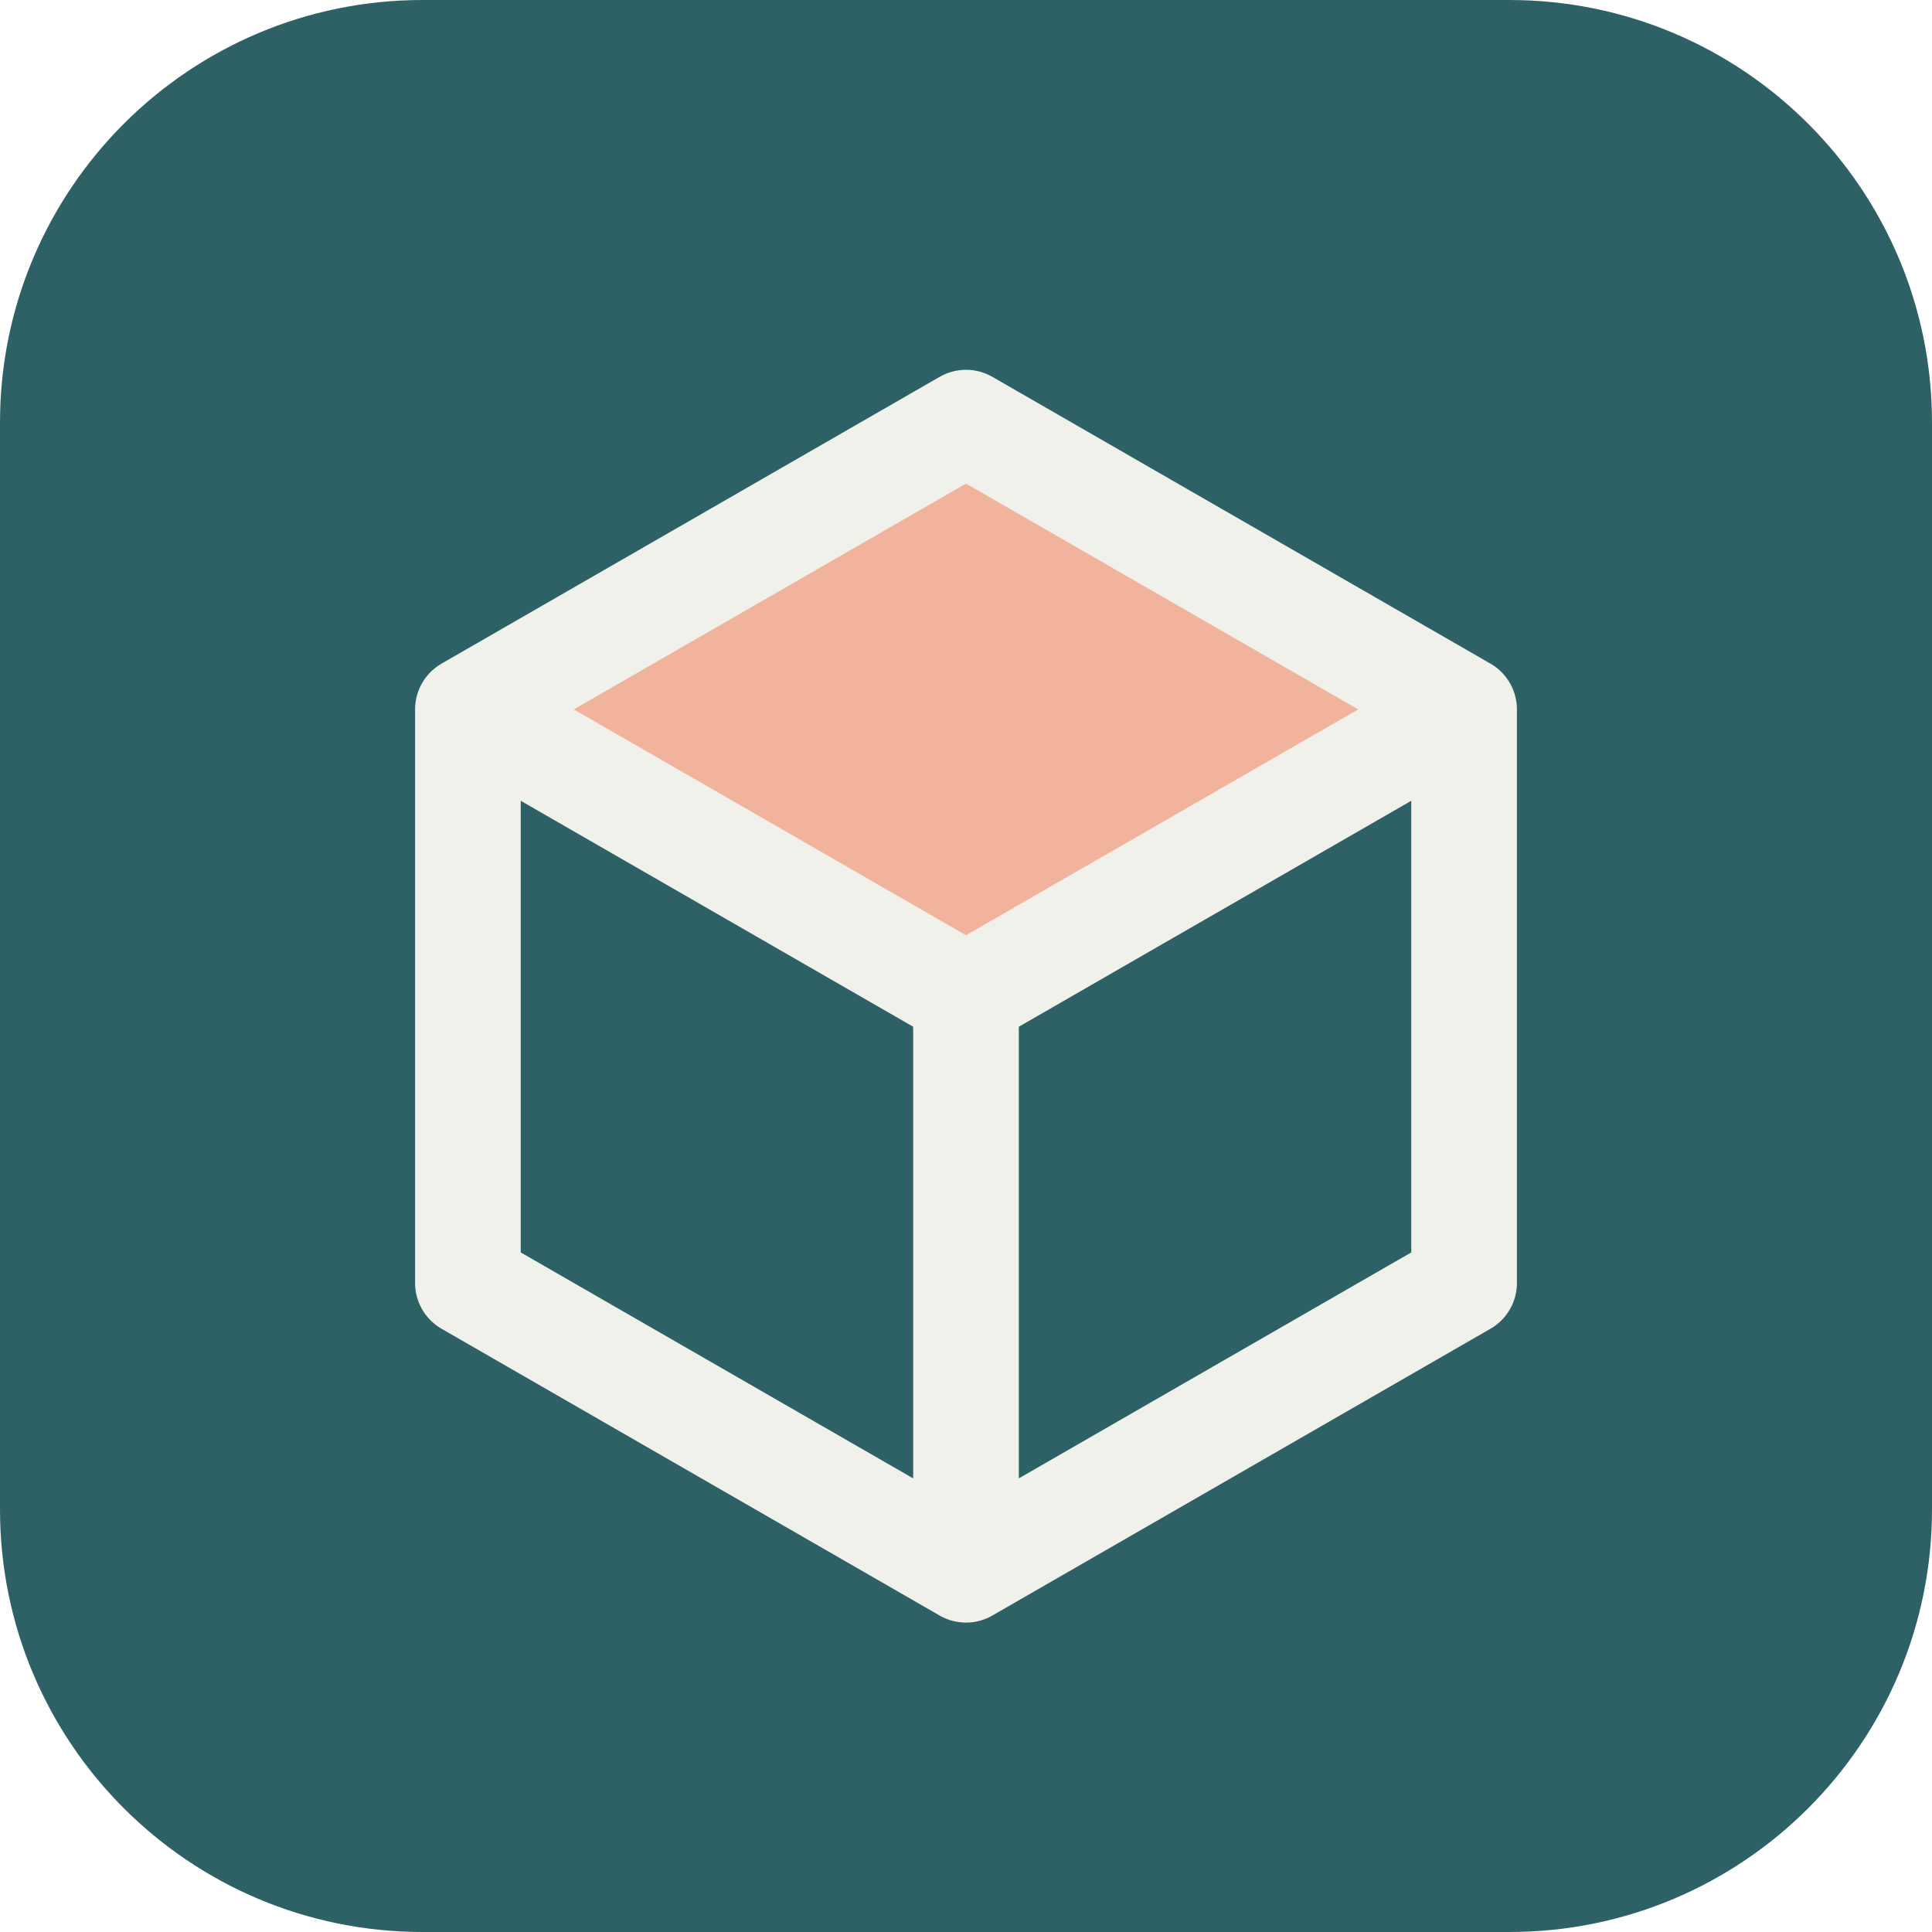
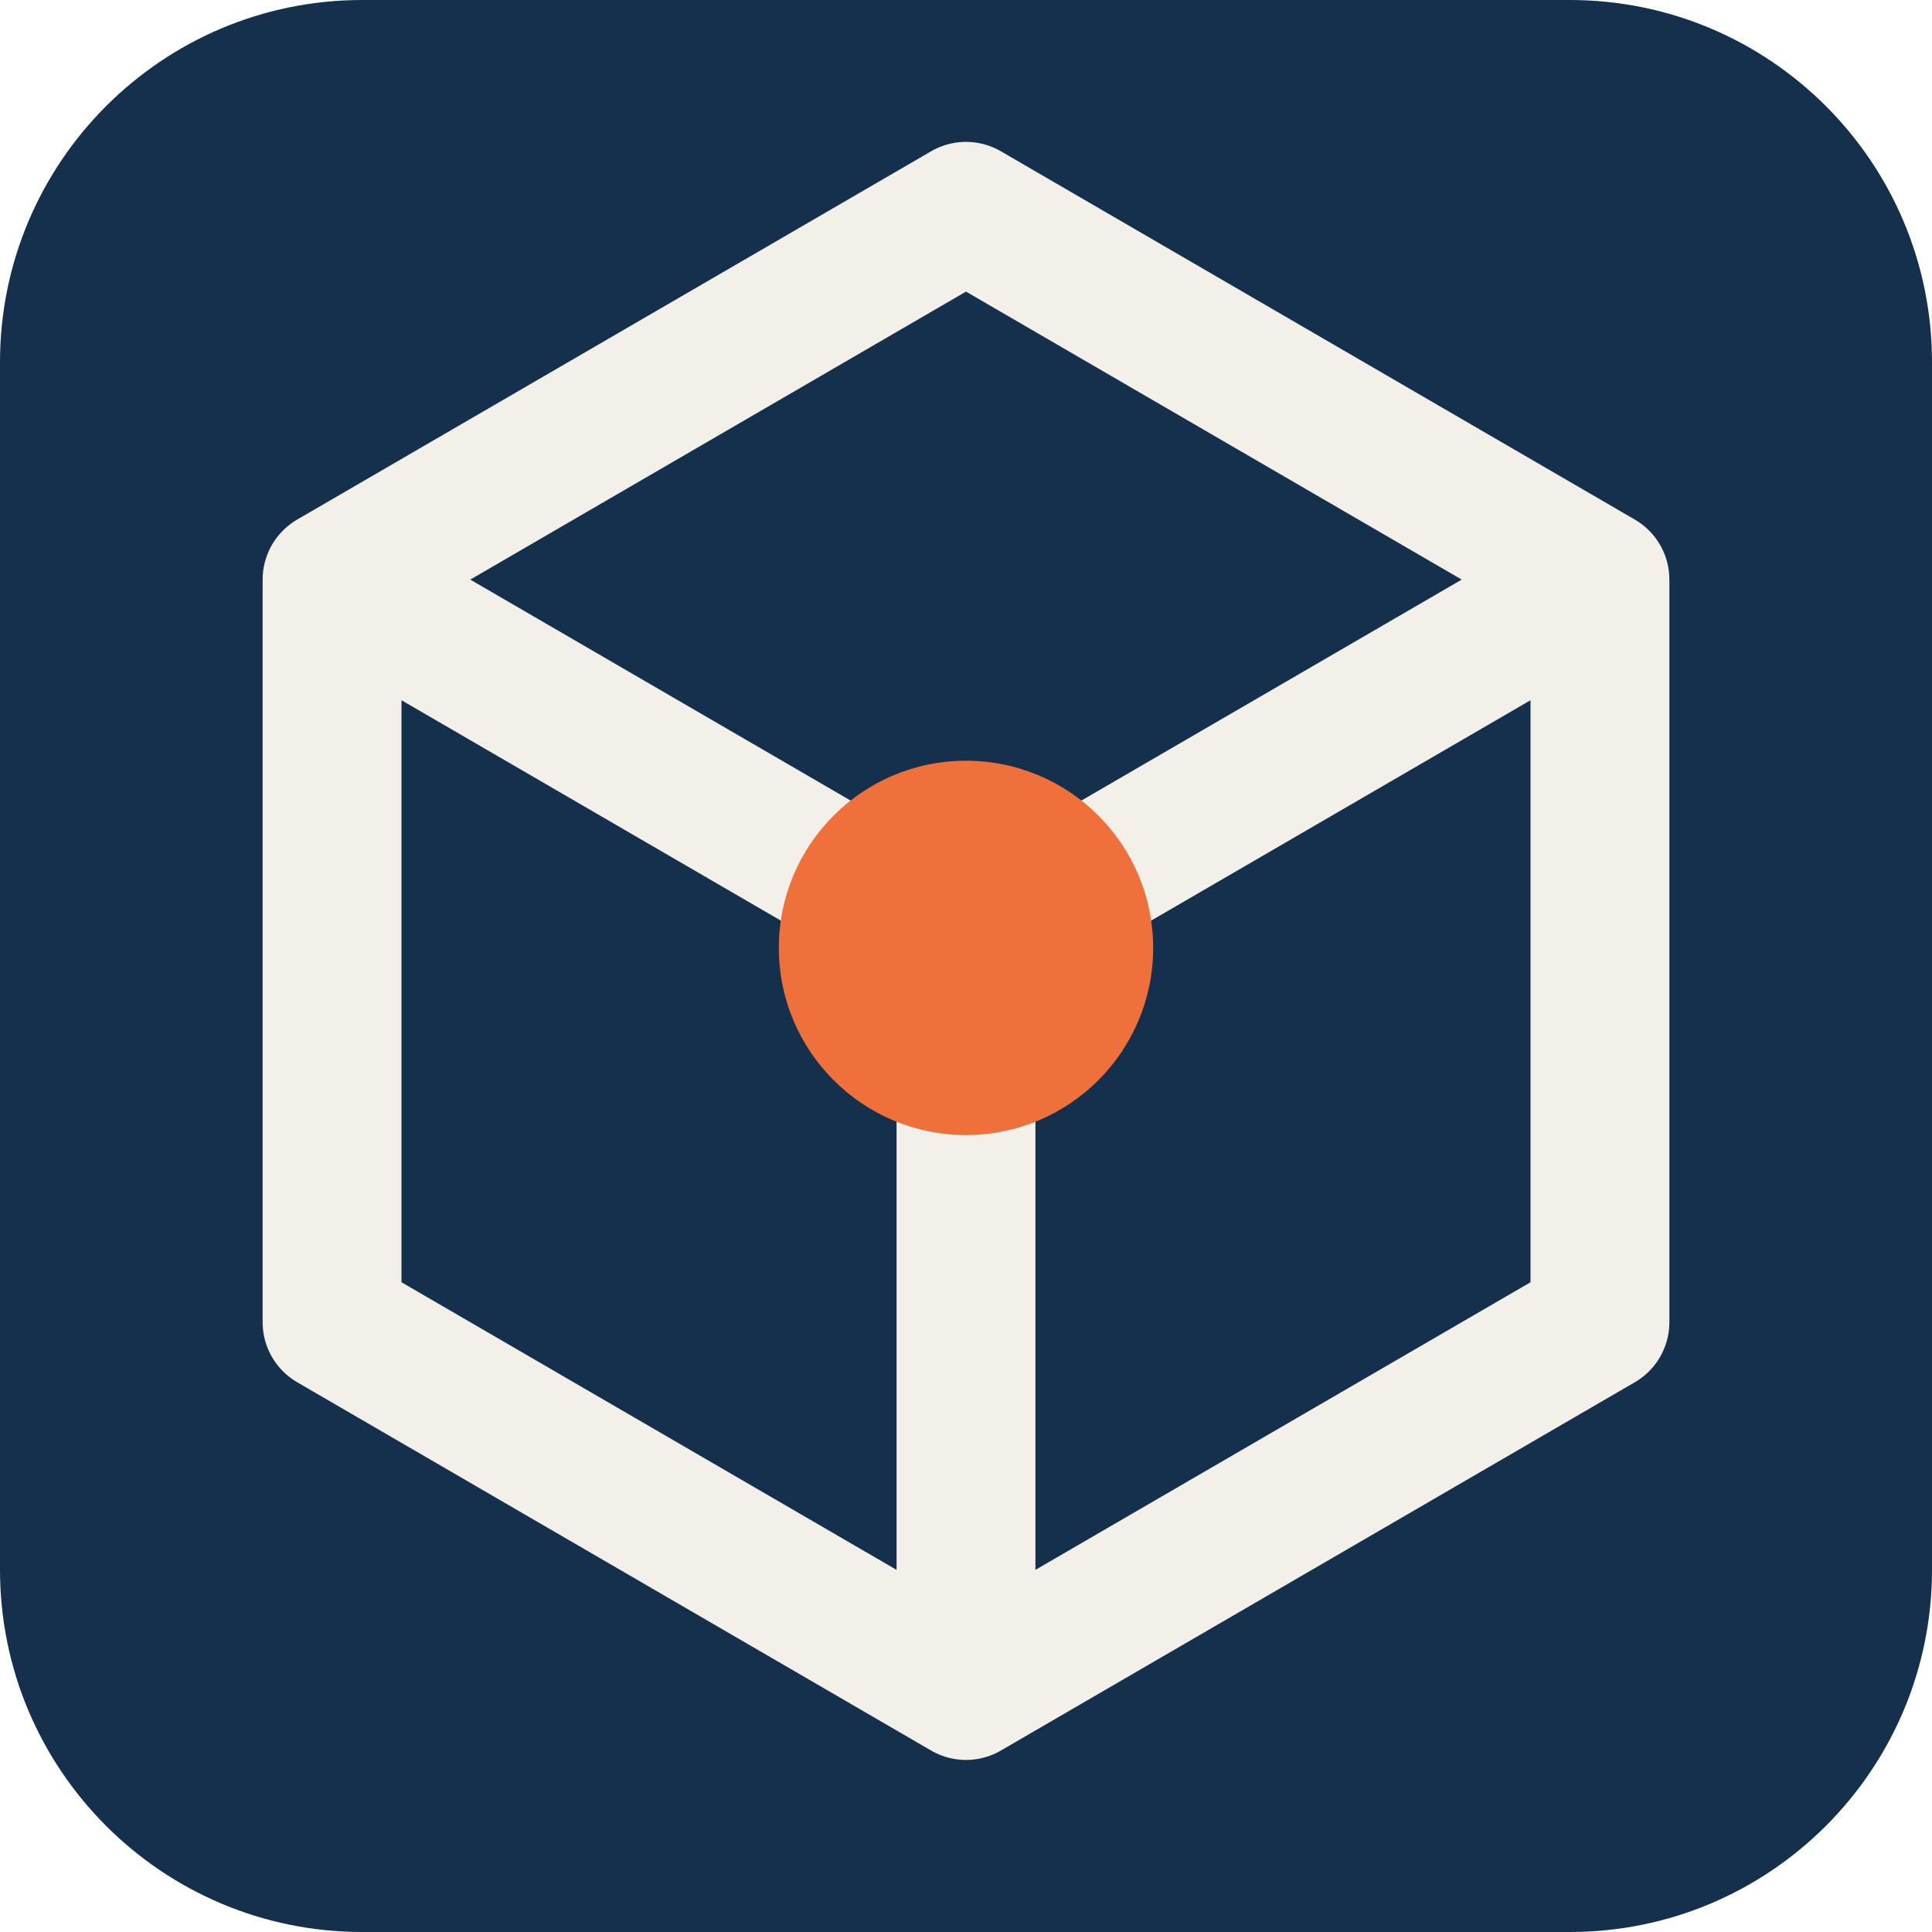
<svg xmlns="http://www.w3.org/2000/svg" viewBox="0 0 64 64">
-   <rect width="64" height="64" rx="14" fill="#2e6166" />
-   <path d="M32 14 48.5 23.5 32 33 15.5 23.5Z" fill="#f1b39c" />
-   <path d="M32 14 48.5 23.5V42.5L32 52 15.5 42.5V23.5ZM15.5 23.5 32 33 48.5 23.5M32 33V52" fill="none" stroke="#f1f1eb" stroke-width="3.5" stroke-linejoin="round" stroke-linecap="round" />
+   <rect width="64" height="64" rx="12" fill="#14304d" />
+   <path d="M32 7 53 19.2V43.8L32 56 11 43.8V19.2ZM11 19.2 32 31.4 53 19.2M32 31.4V56" fill="none" stroke="#f2f0e8" stroke-width="4.6" stroke-linejoin="round" stroke-linecap="round" />
+   <circle cx="32" cy="31.4" r="6.2" fill="#f0703c" />
</svg>
